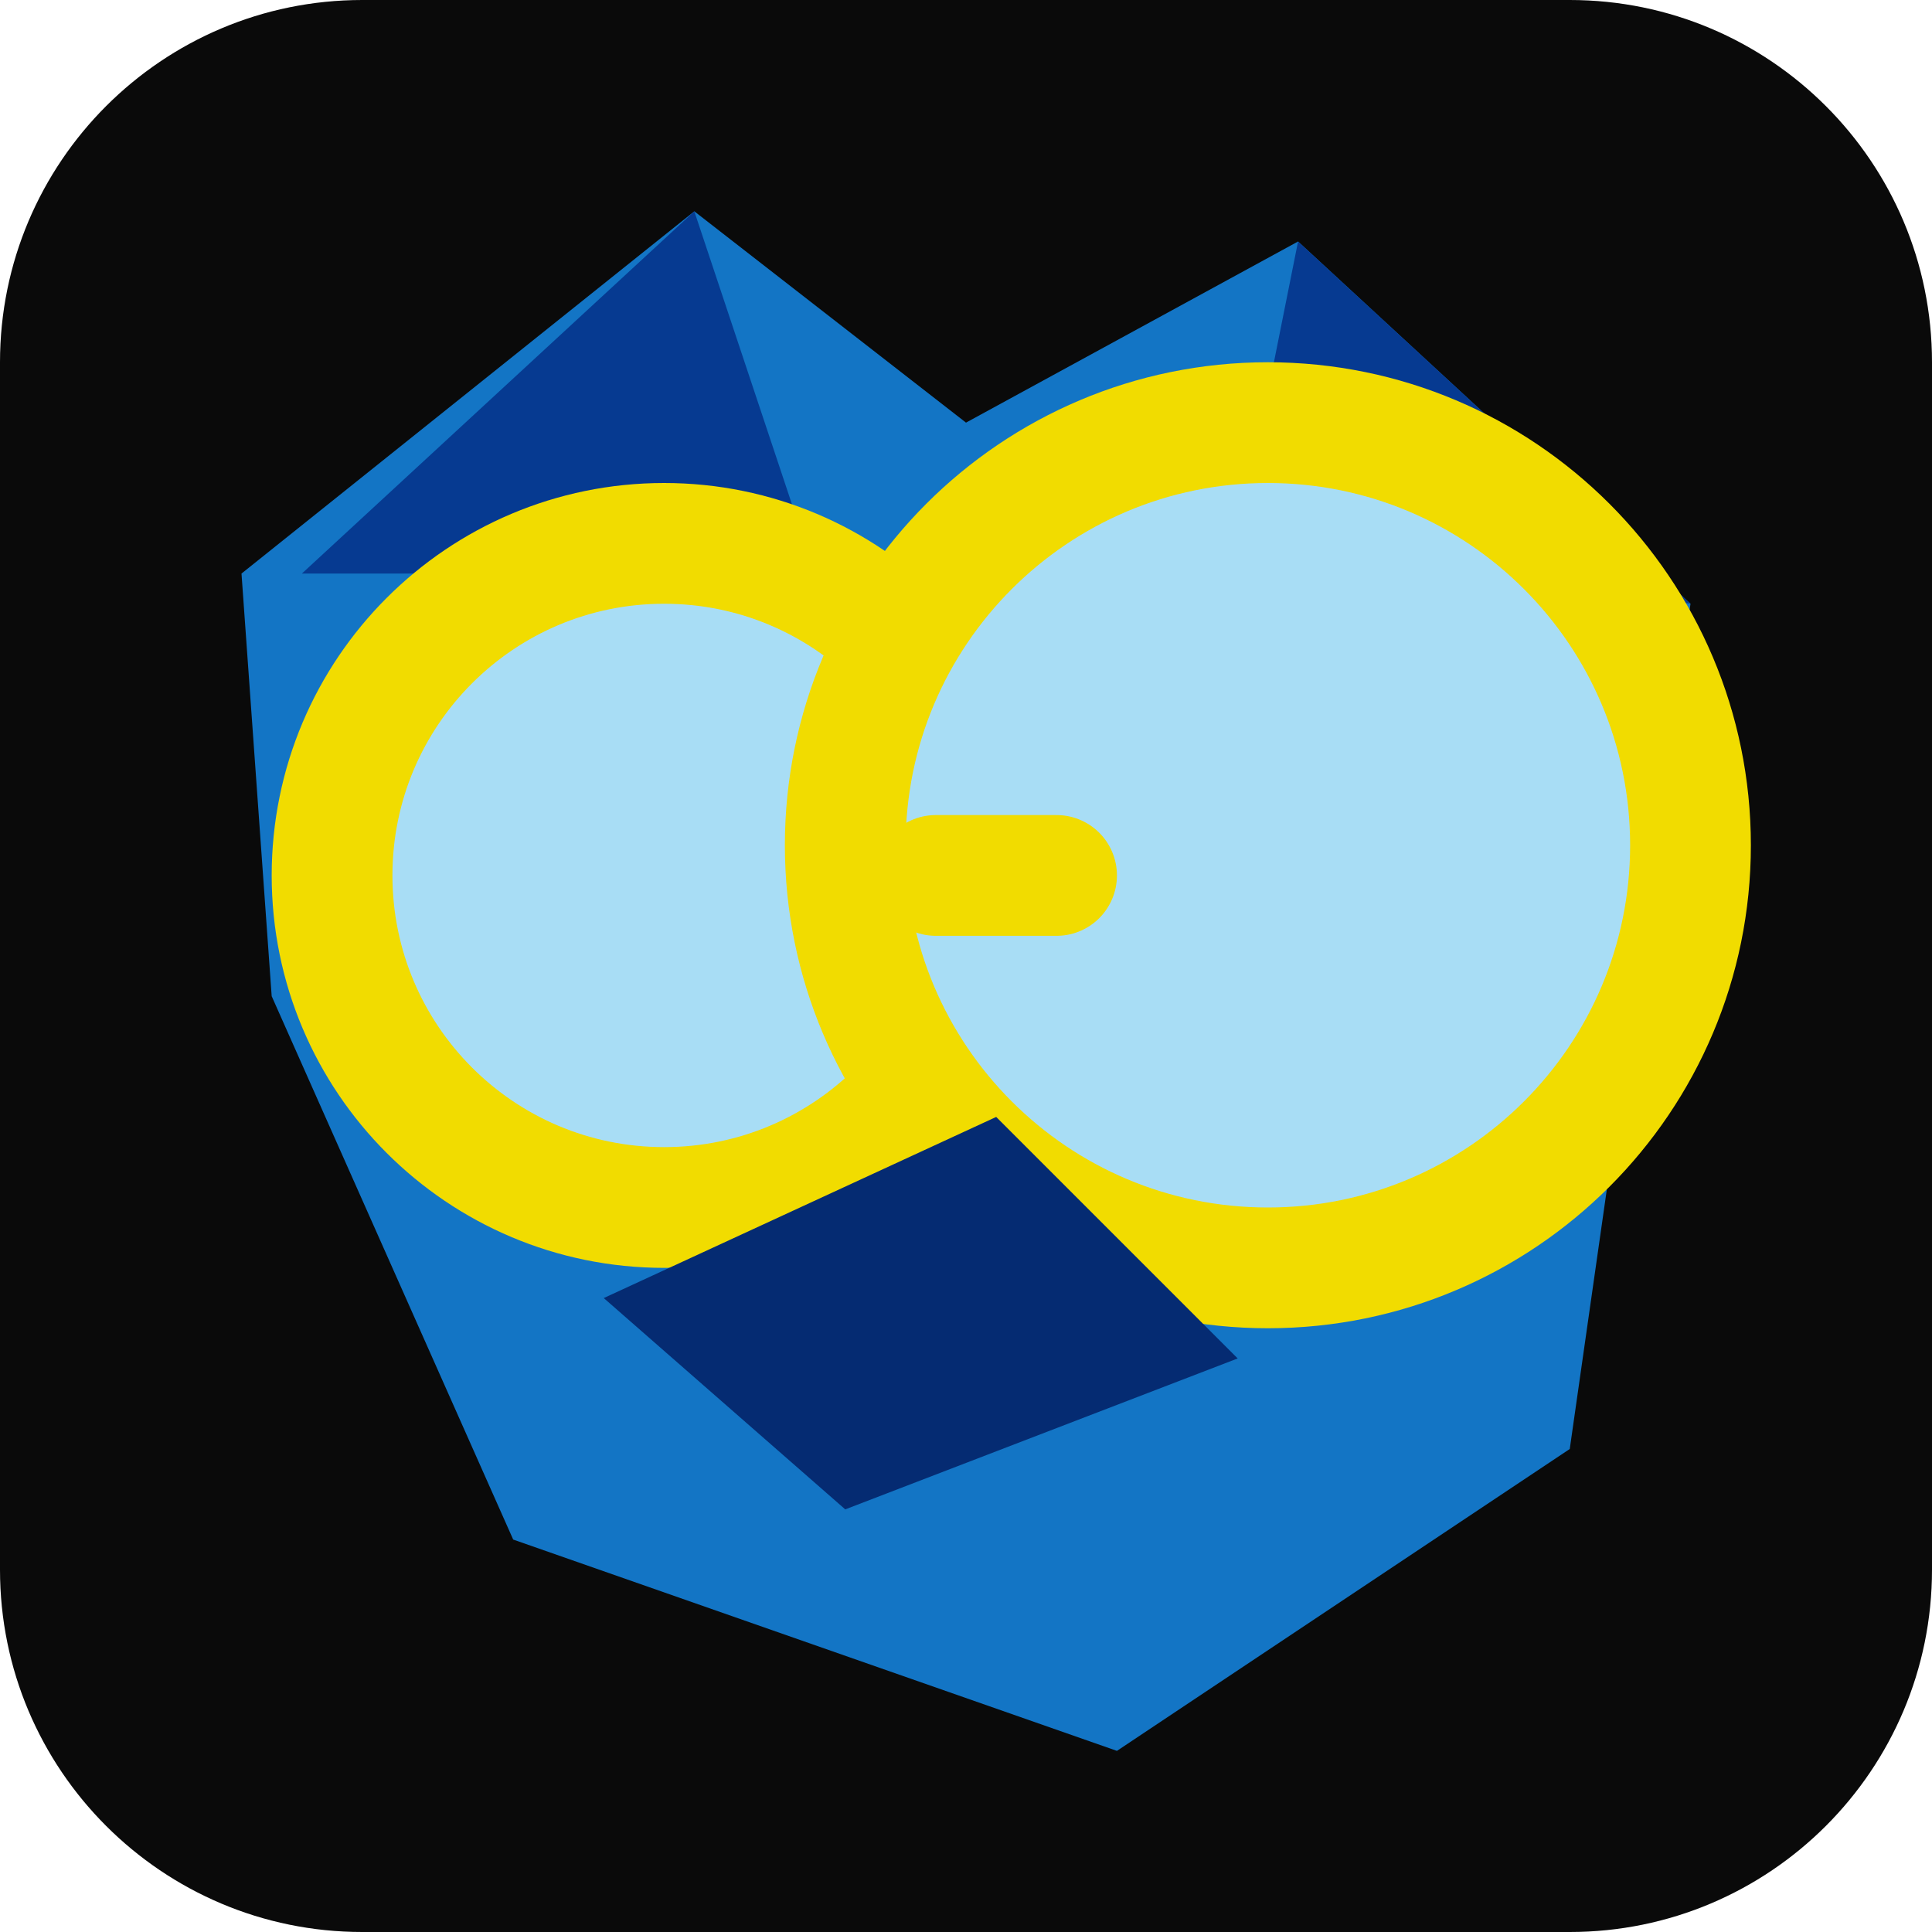
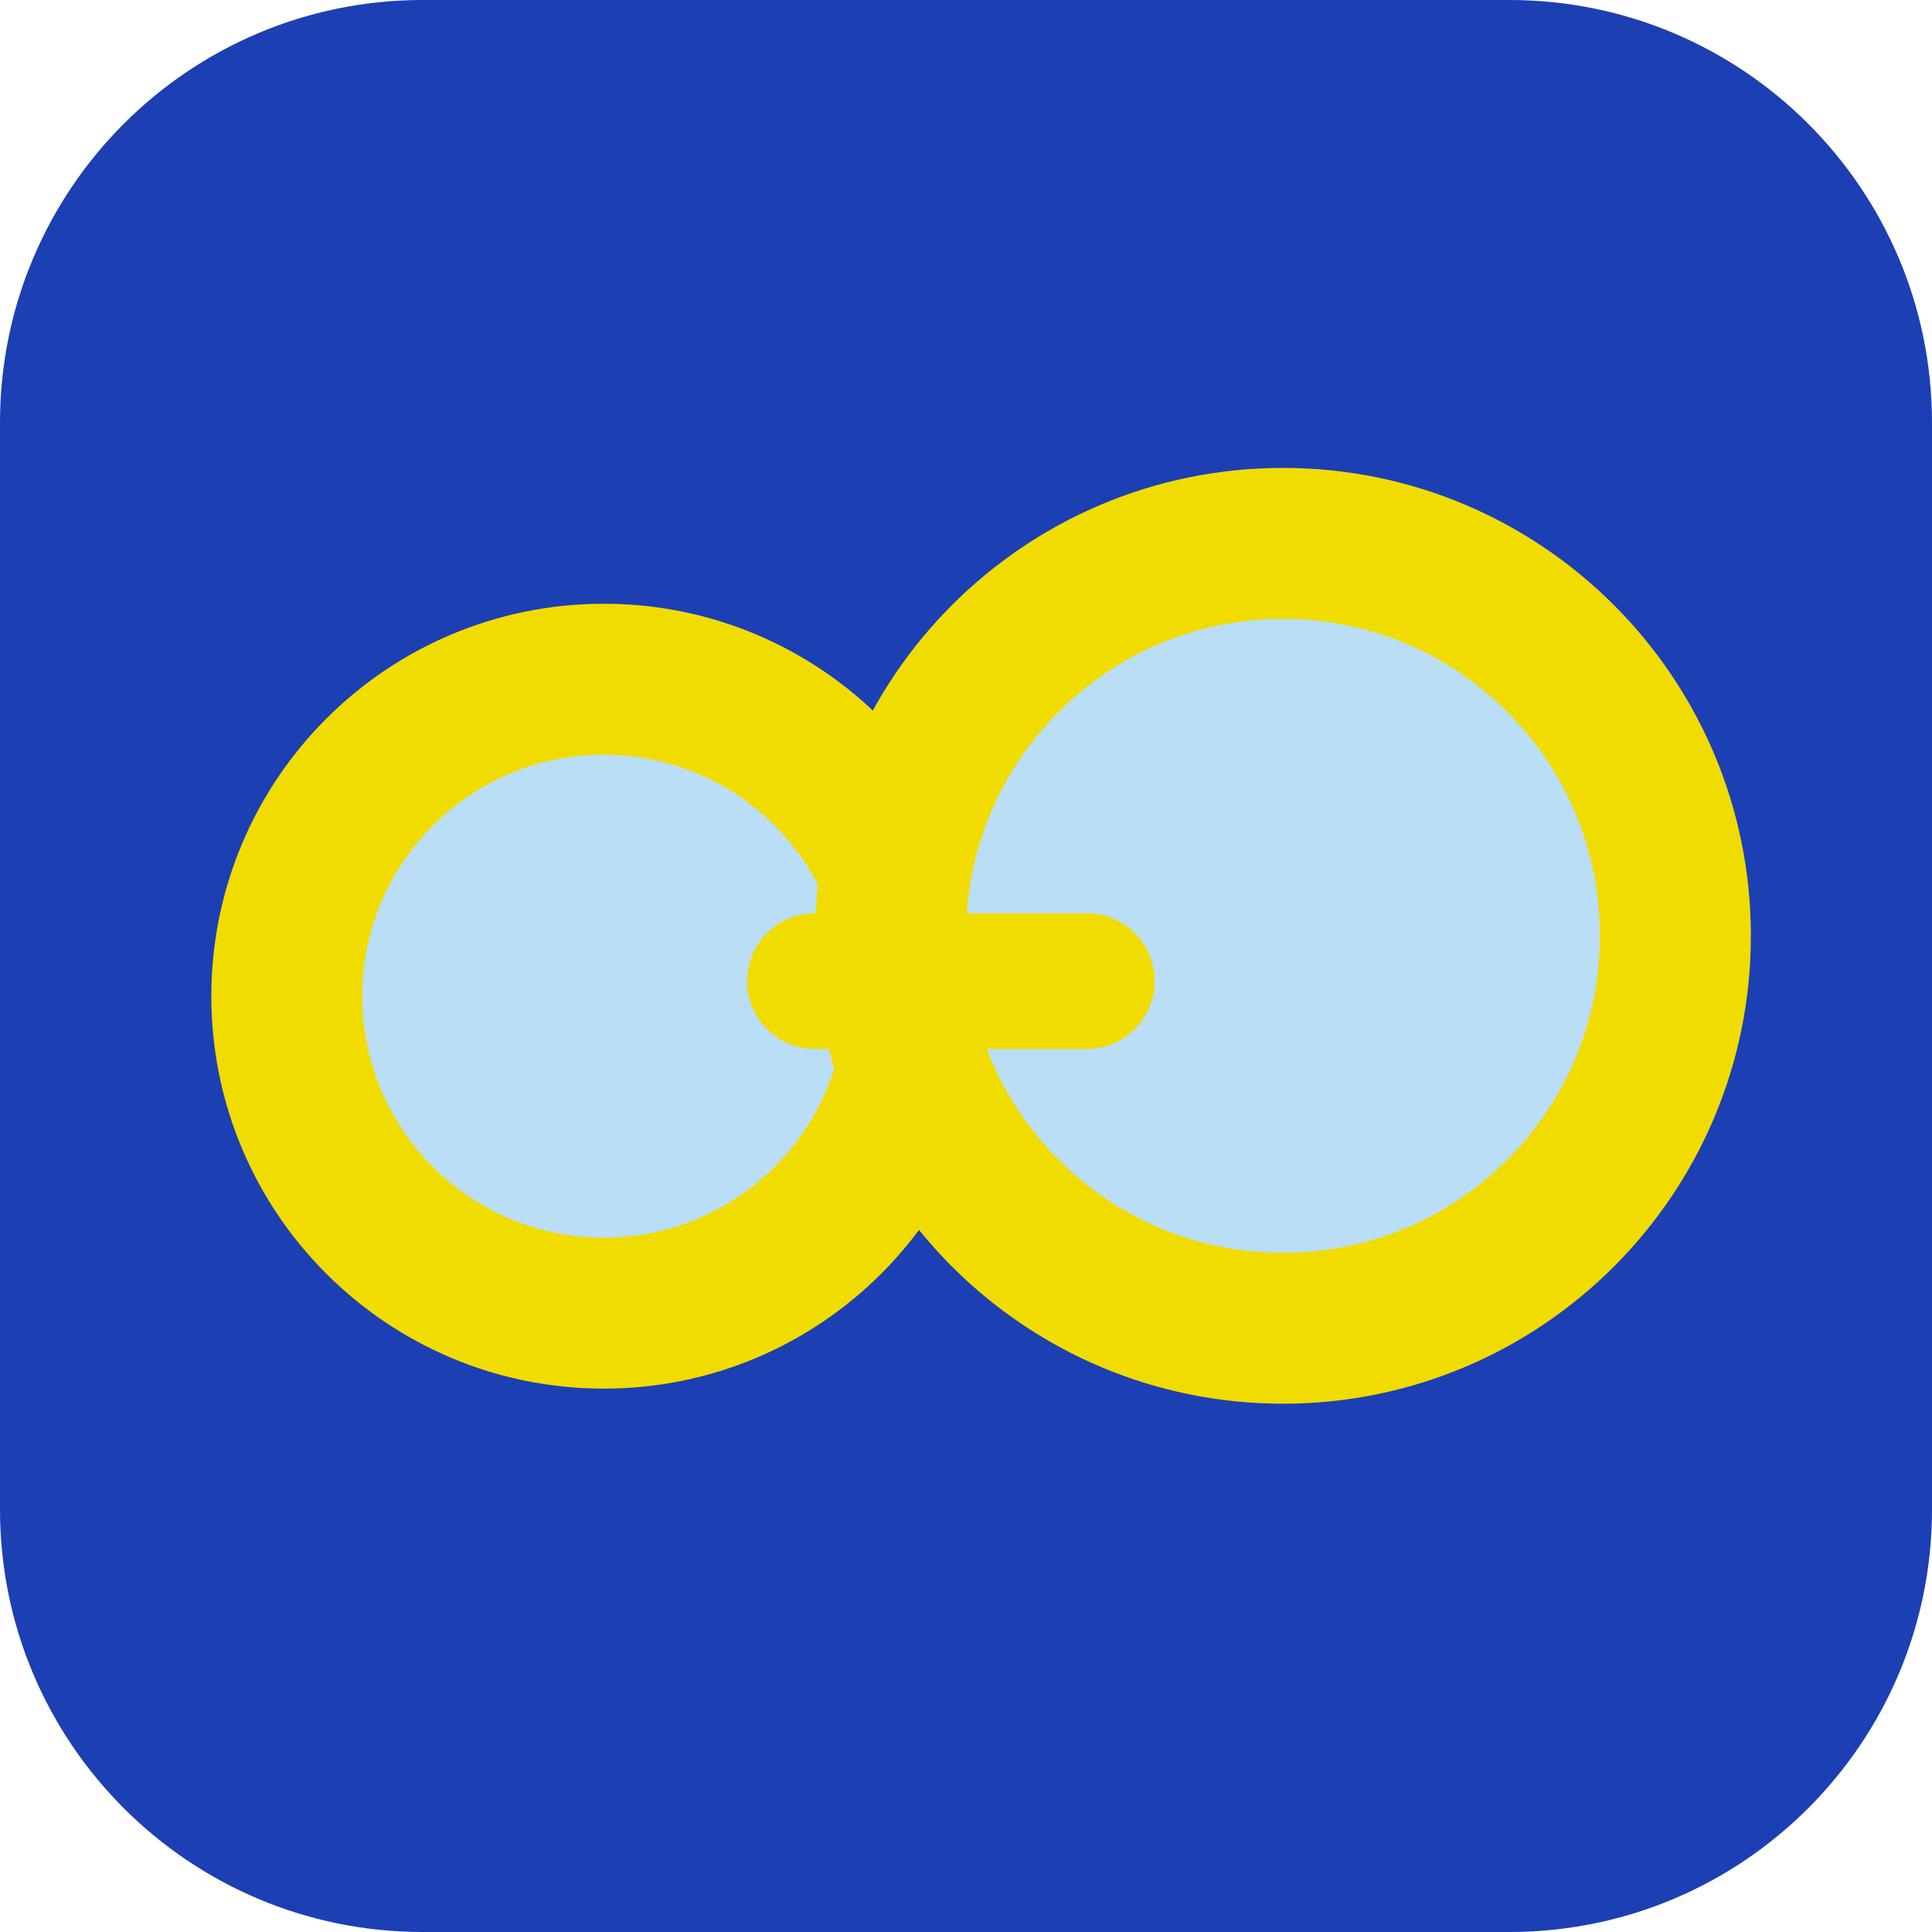
- <svg xmlns="http://www.w3.org/2000/svg" viewBox="0 0 64 64" width="512" height="512">
-   <rect width="64" height="64" rx="12" fill="#0a0a0a" />
-   <path d="M8 19 23 7l9 7 11-6 13 12-4 28-15 10-20-7-8-18Z" fill="#1375c5" />
-   <path d="m10 19 13-12 4 12Zm33-11 13 12-15-2Z" fill="#063a91" />
-   <circle cx="22" cy="29" r="11" fill="#a8ddf5" stroke="#f1dc00" stroke-width="4" />
-   <circle cx="42" cy="28" r="14" fill="#a8ddf5" stroke="#f1dc00" stroke-width="4" />
-   <path d="M31 29h4" fill="none" stroke="#f1dc00" stroke-width="4" stroke-linecap="round" />
-   <path d="m20 43 13-6 8 8-13 5Z" fill="#052b72" />
+ <svg xmlns="http://www.w3.org/2000/svg" viewBox="0 0 64 64">
+   <rect width="64" height="64" rx="14" fill="#1c3fb4" />
+   <circle cx="20" cy="33" r="10.5" fill="#b9def5" stroke="#f1dc00" stroke-width="5" />
+   <circle cx="42.5" cy="31" r="13" fill="#b9def5" stroke="#f1dc00" stroke-width="5" />
+   <path d="M27 32.5h9" stroke="#f1dc00" stroke-width="4.5" stroke-linecap="round" />
</svg>
